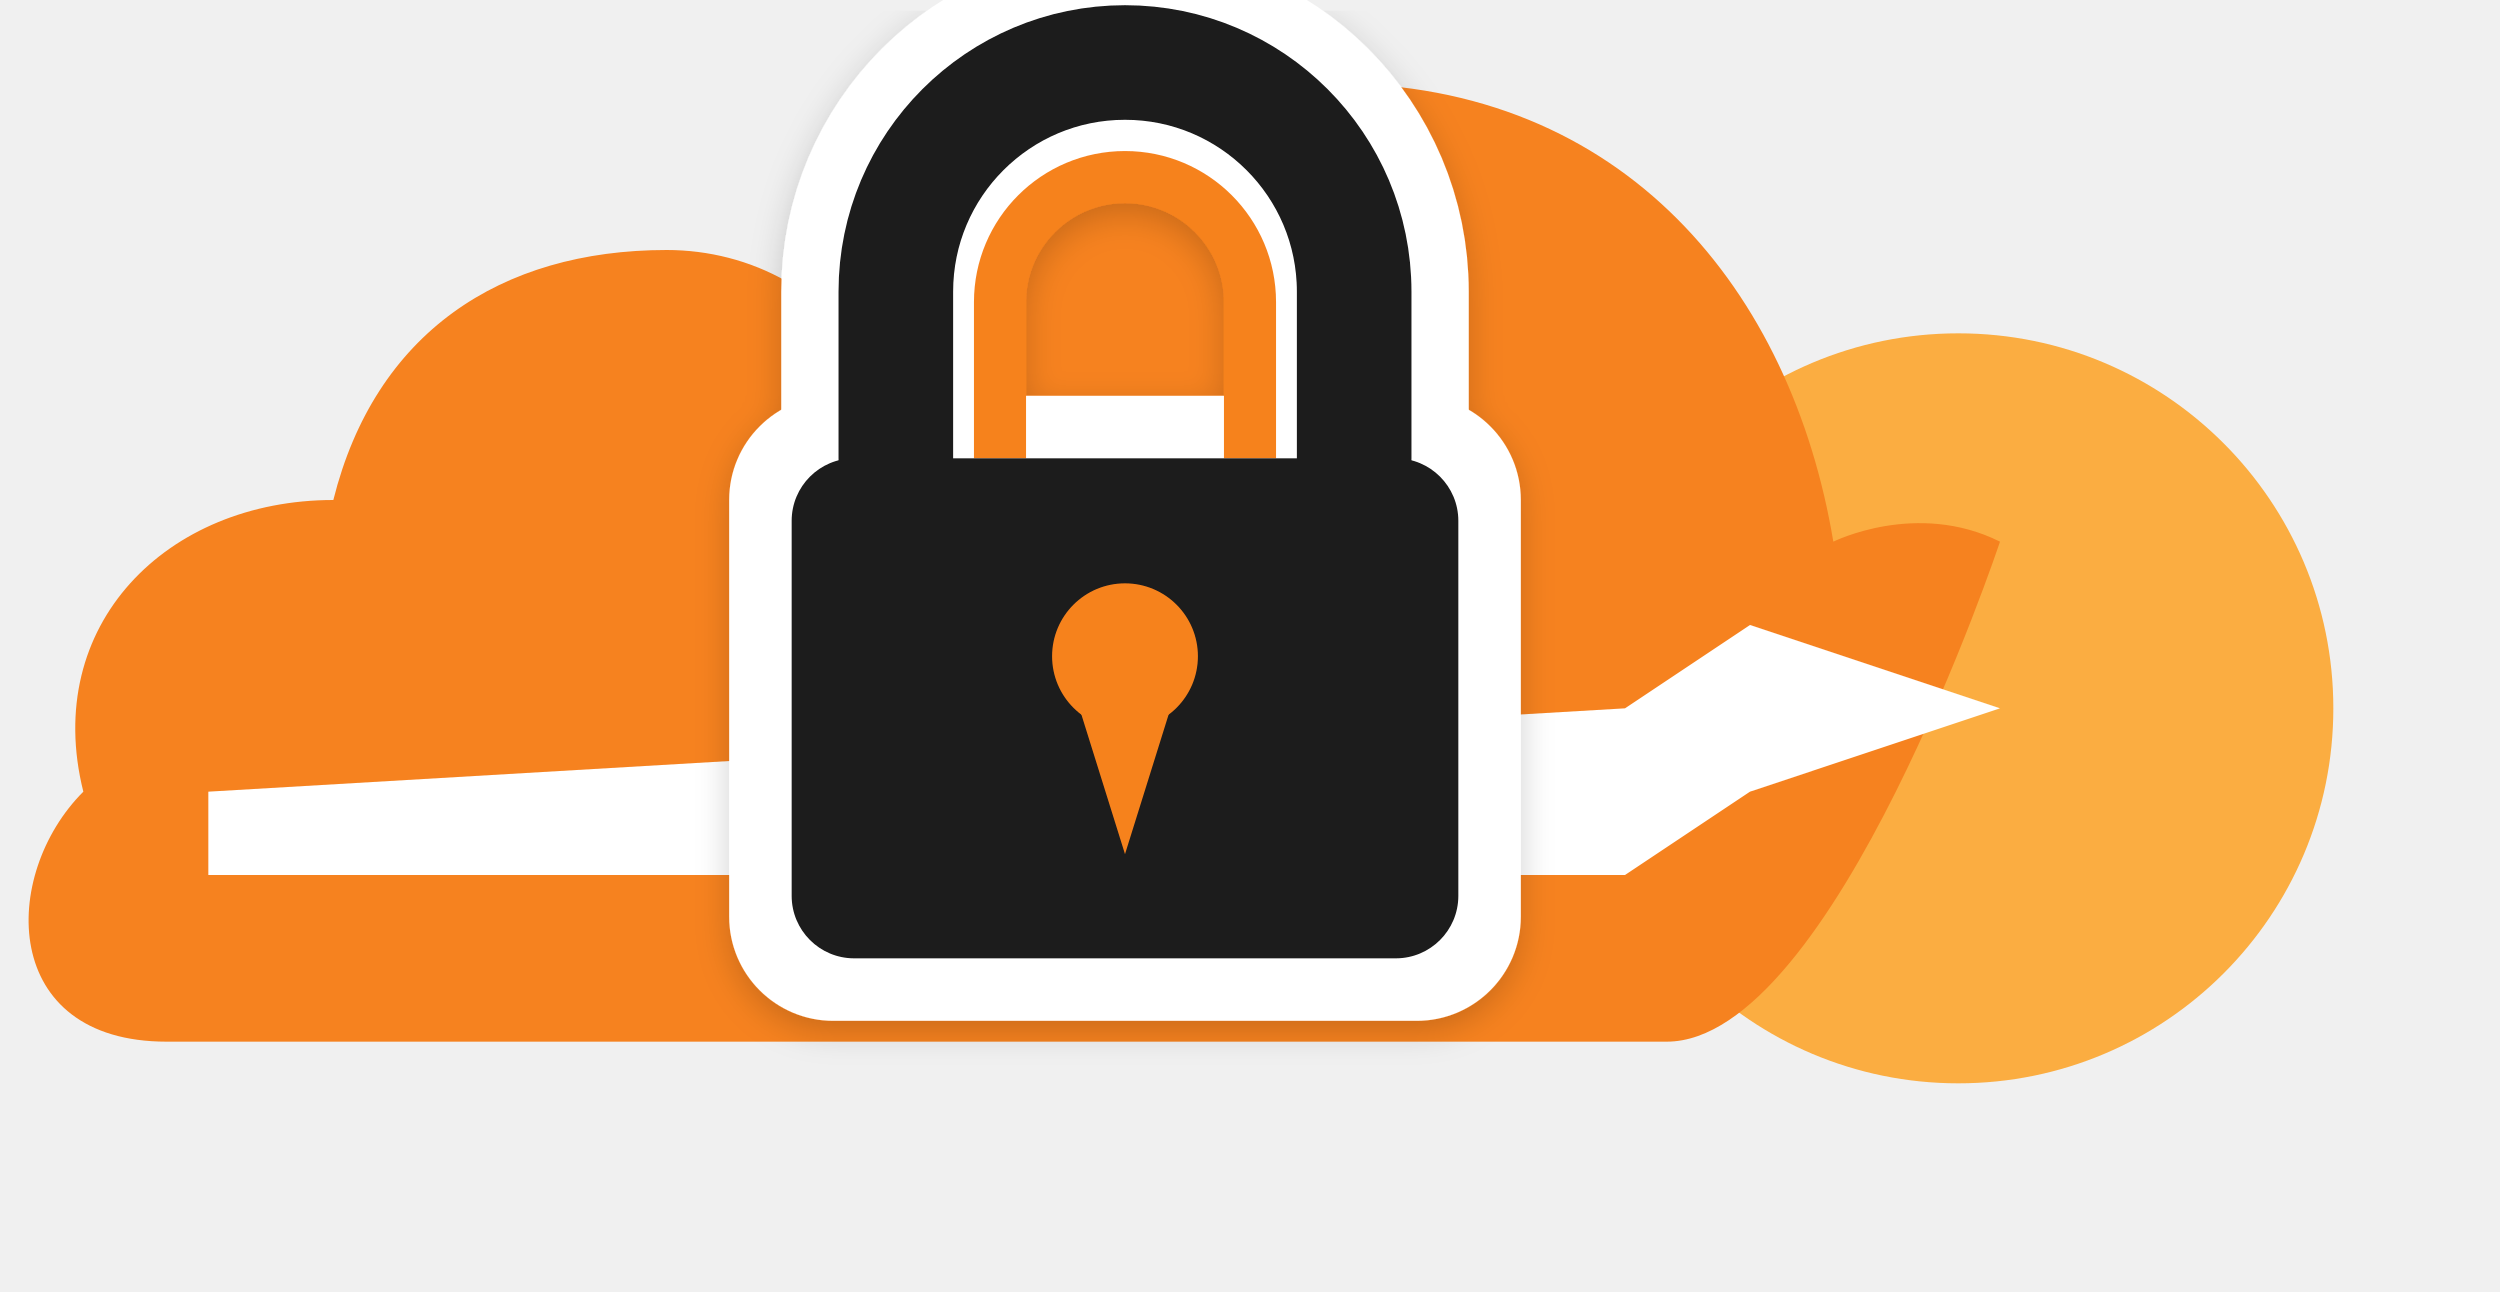
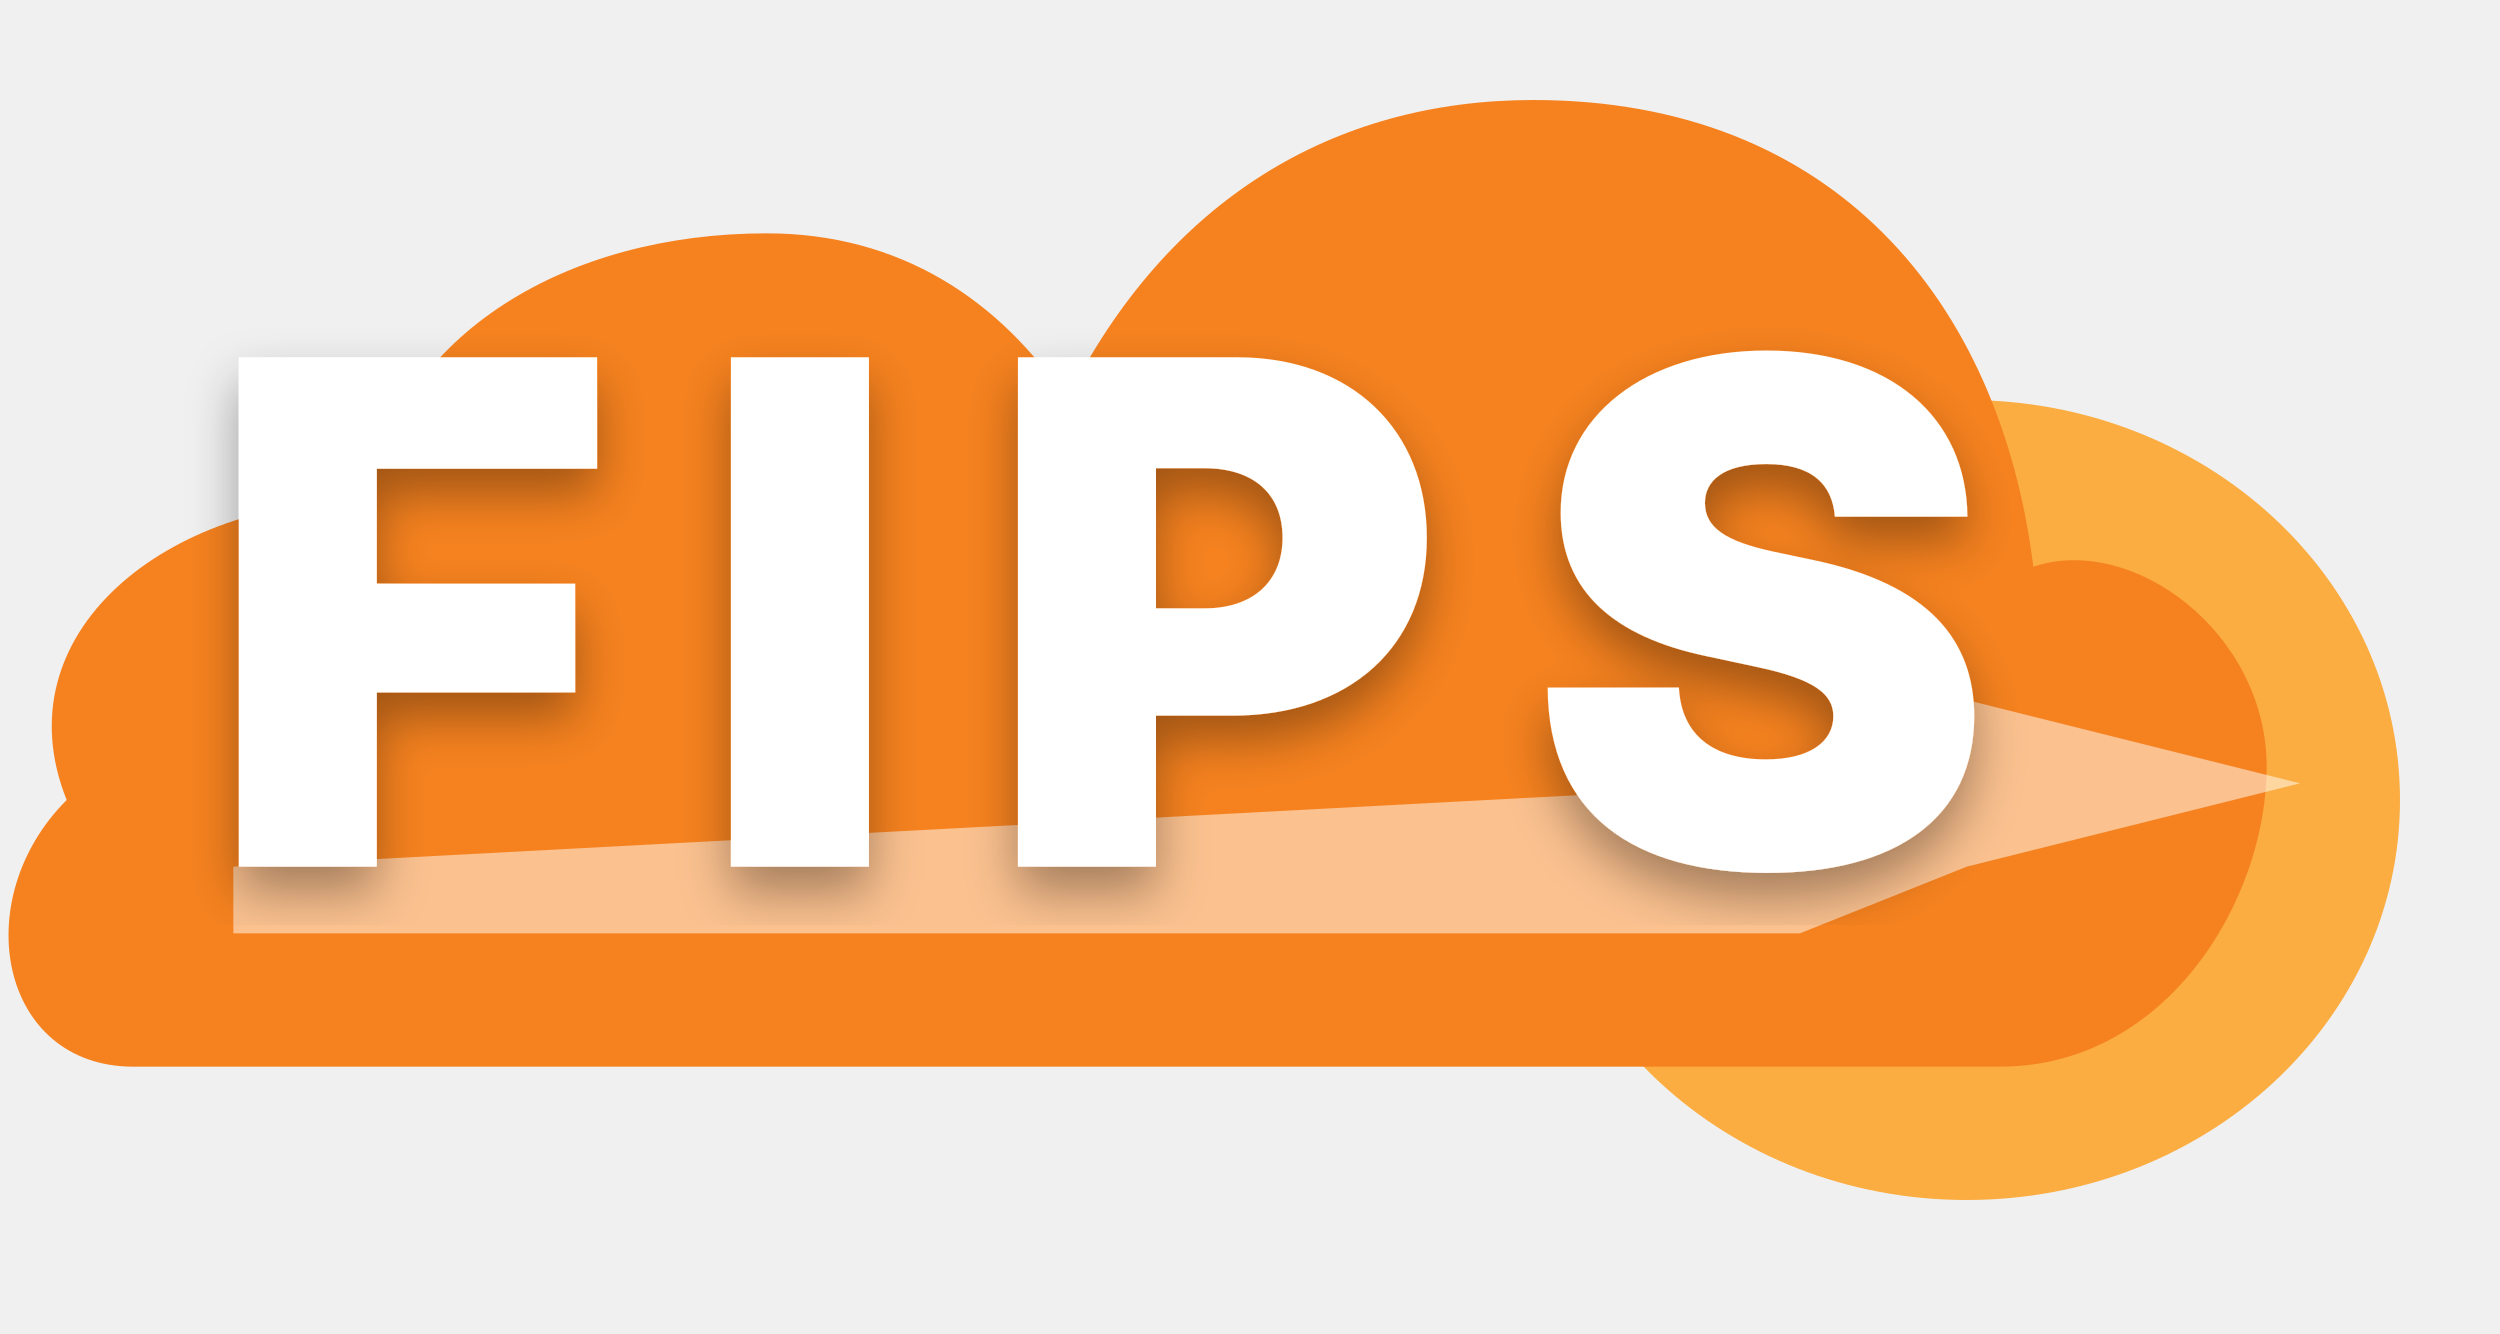
- <svg xmlns="http://www.w3.org/2000/svg" viewBox="0 0 120 62" width="120" height="62">
+ <svg xmlns="http://www.w3.org/2000/svg" viewBox="0 0 150 80" width="150" height="80">
  <defs>
-     <filter id="ds">
-       <feDropShadow dx="0" dy=".5" stdDeviation=".8" flood-color="#000" flood-opacity=".18" />
+     <filter id="ts">
+       <feDropShadow dx="0" dy="1.5" stdDeviation="1.5" flood-color="#000" flood-opacity=".35" />
    </filter>
  </defs>
-   <ellipse cx="94" cy="34" rx="18" ry="18" fill="#FBAD41" />
-   <path d="     M8 50     C0 50 0 42 4 38     C2 30 8 24 16 24     C18 16 24 12 32 12     C36 12 40 14 42 18     C46 8 54 4 64 4     C78 4 86 14 88 26     C88 26 92 24 96 26     C96 26 88 50 80 50     Z   " fill="#F6821F" />
-   <path d="     M10 42     L78 42     L84 38     L96 34     L84 30     L78 34     L10 38     Z   " fill="#fff" />
-   <g filter="url(#ds)">
-     <path d="M43 23v-9a11 11 0 0 1 22 0v9" fill="none" stroke="#fff" stroke-width="11" stroke-linecap="round" />
-     <rect x="35" y="19" width="38" height="30" rx="5" fill="#fff" />
-     <path d="M43 22v-8a11 11 0 0 1 22 0v8" fill="none" stroke="#1a1a1a" stroke-width="5.5" stroke-linecap="round" />
-     <path d="M48 22v-7.5a6 6 0 0 1 12 0V22" fill="none" stroke="#F6821F" stroke-width="2.5" stroke-linecap="butt" />
-     <rect x="38" y="22" width="32" height="24" rx="3" fill="#1a1a1a" />
-     <circle cx="54" cy="31.5" r="3.5" fill="#F6821F" />
-     <path d="M51.5 33 L54 41 L56.5 33 Z" fill="#F6821F" />
-   </g>
+   <ellipse cx="118" cy="48" rx="26" ry="24" fill="#FBAD41" />
+   <path d="     M8 64     C0 64 -2 54 4 48     C0 38 10 30 22 30     C24 20 34 14 46 14     C54 14 60 18 64 24     C70 12 80 6 92 6     C110 6 120 18 122 34     C128 32 136 38 136 46     C136 54 130 64 120 64     Z   " fill="#F6821F" />
+   <path d="     M14 56     L108 56     L118 52     L138 47     L118 42     L108 47     L14 52     Z   " fill="#fff" opacity=".5" />
+   <text x="66" y="52" font-family="'Inter', 'SF Pro Display', 'Helvetica Neue', system-ui, sans-serif" font-size="42" font-weight="900" letter-spacing="5" text-anchor="middle" fill="#fff" filter="url(#ts)">FIPS</text>
</svg>
